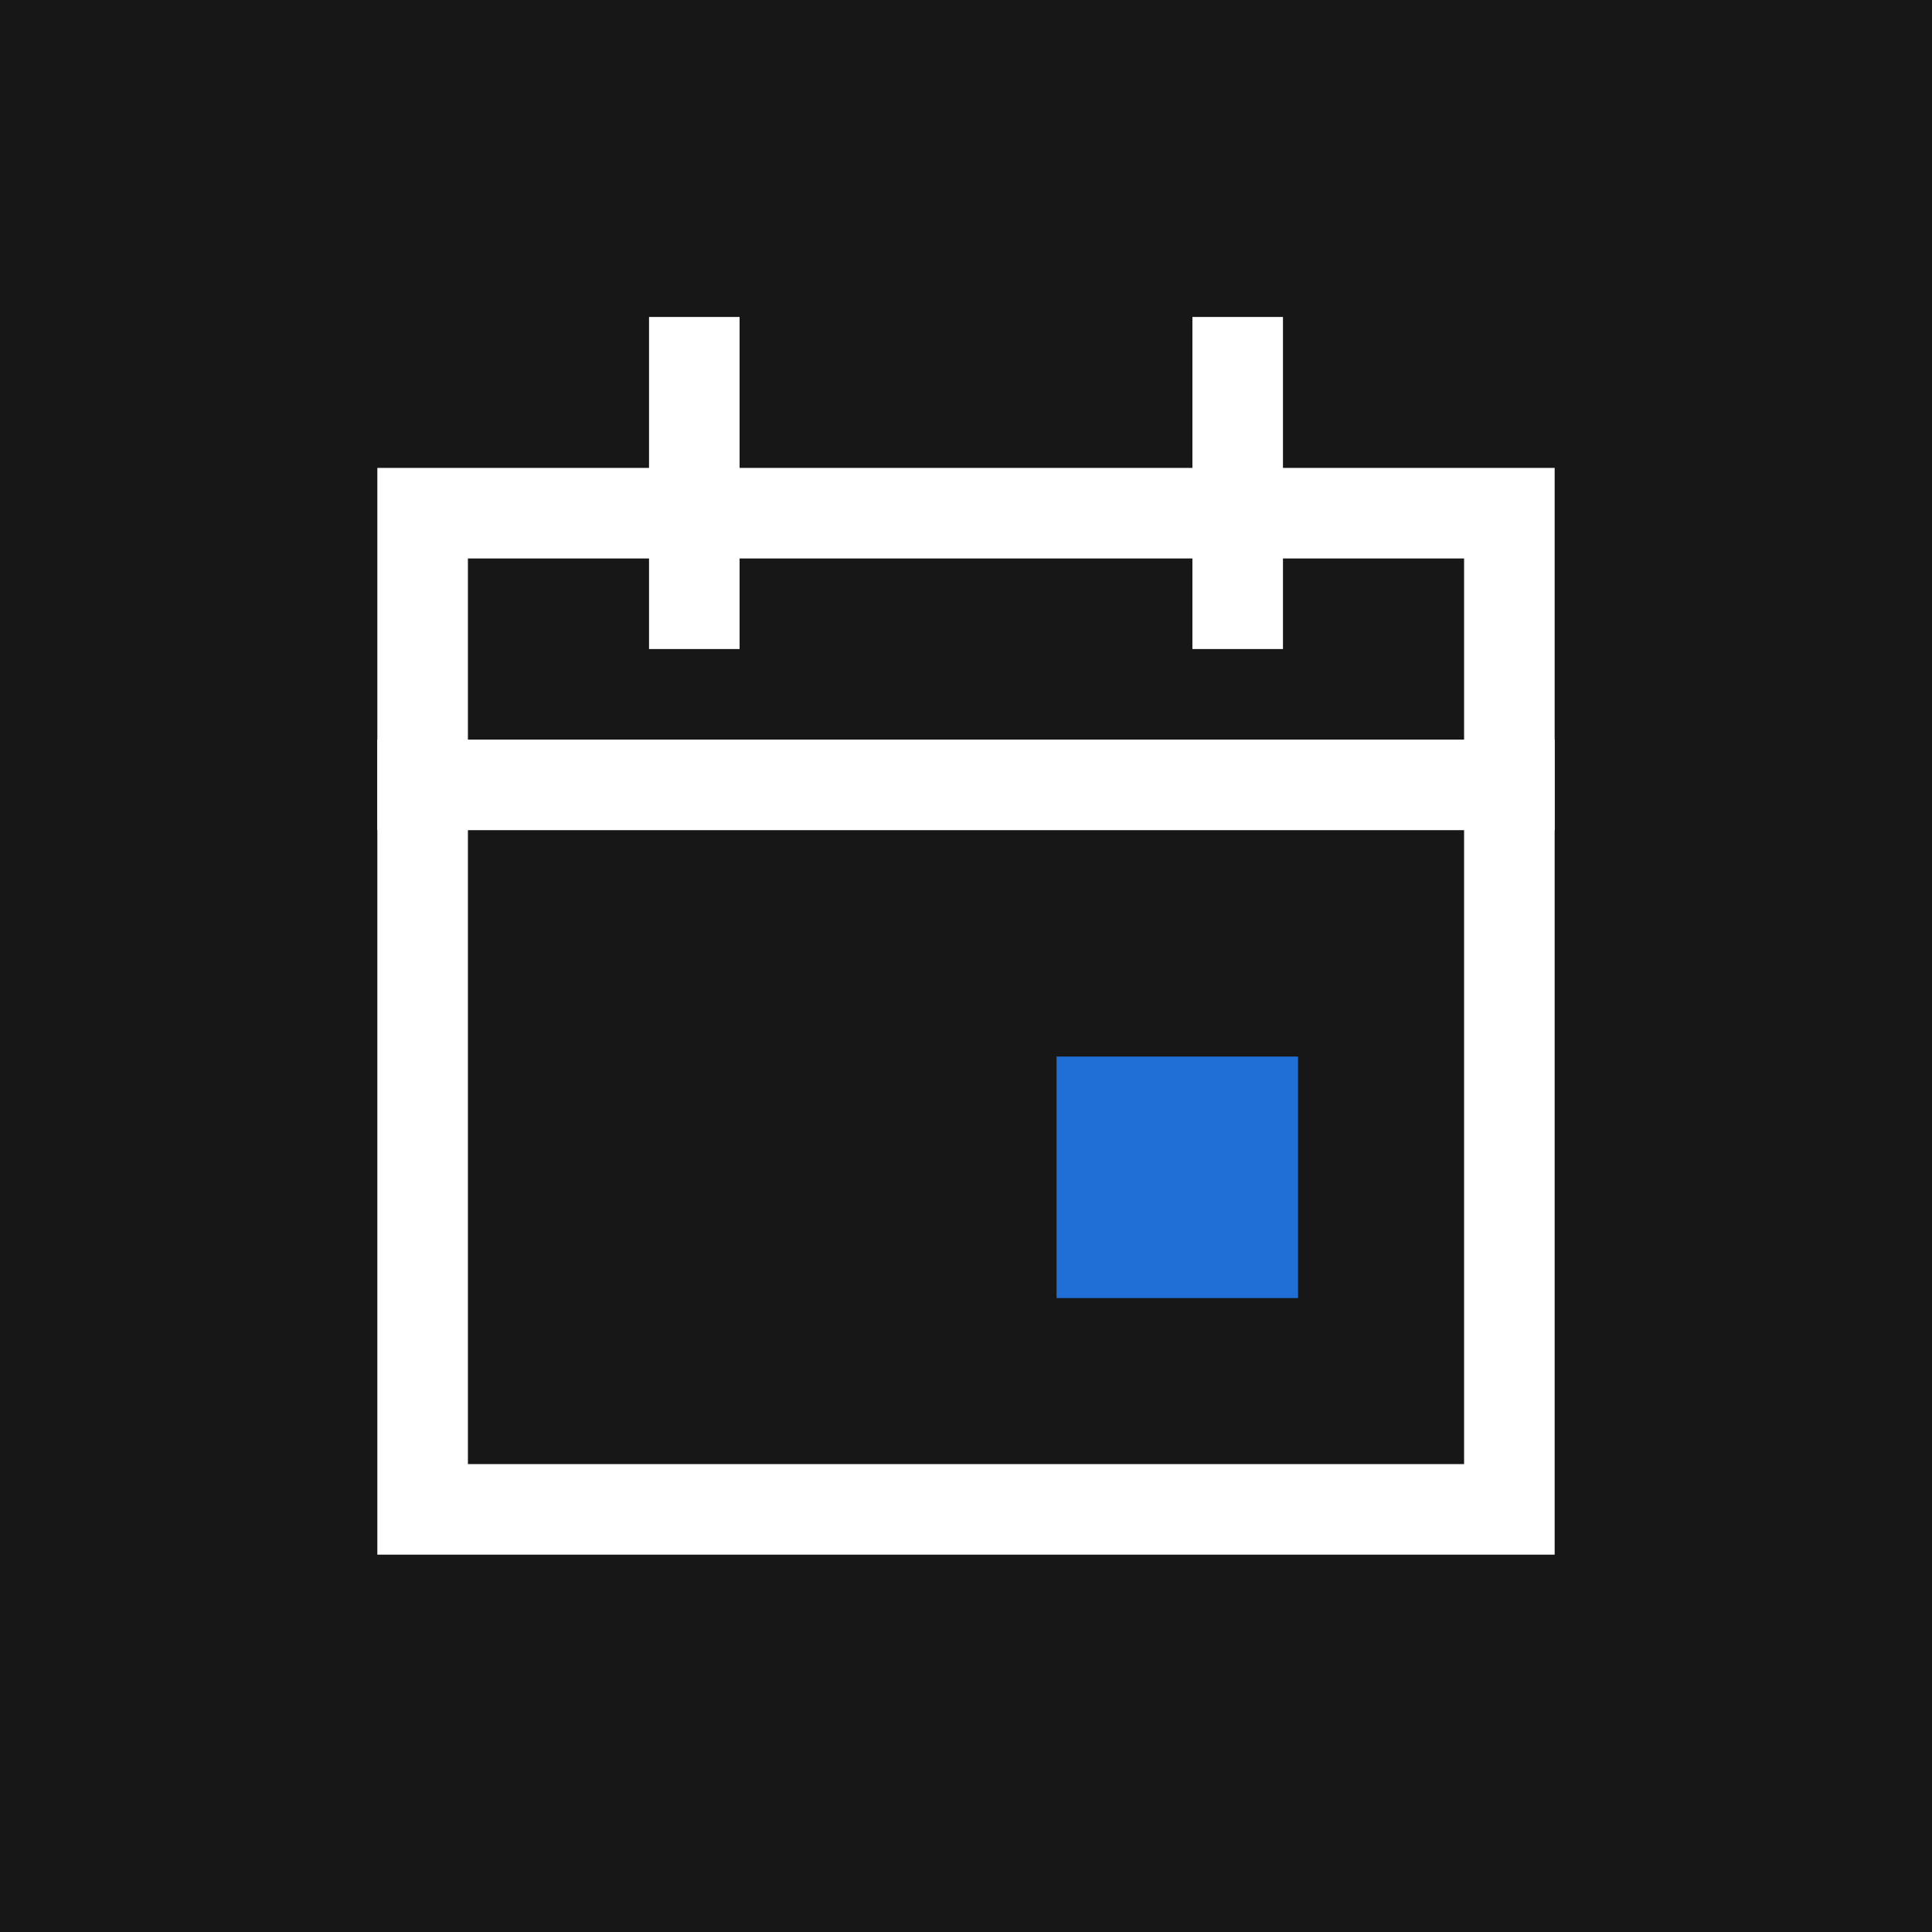
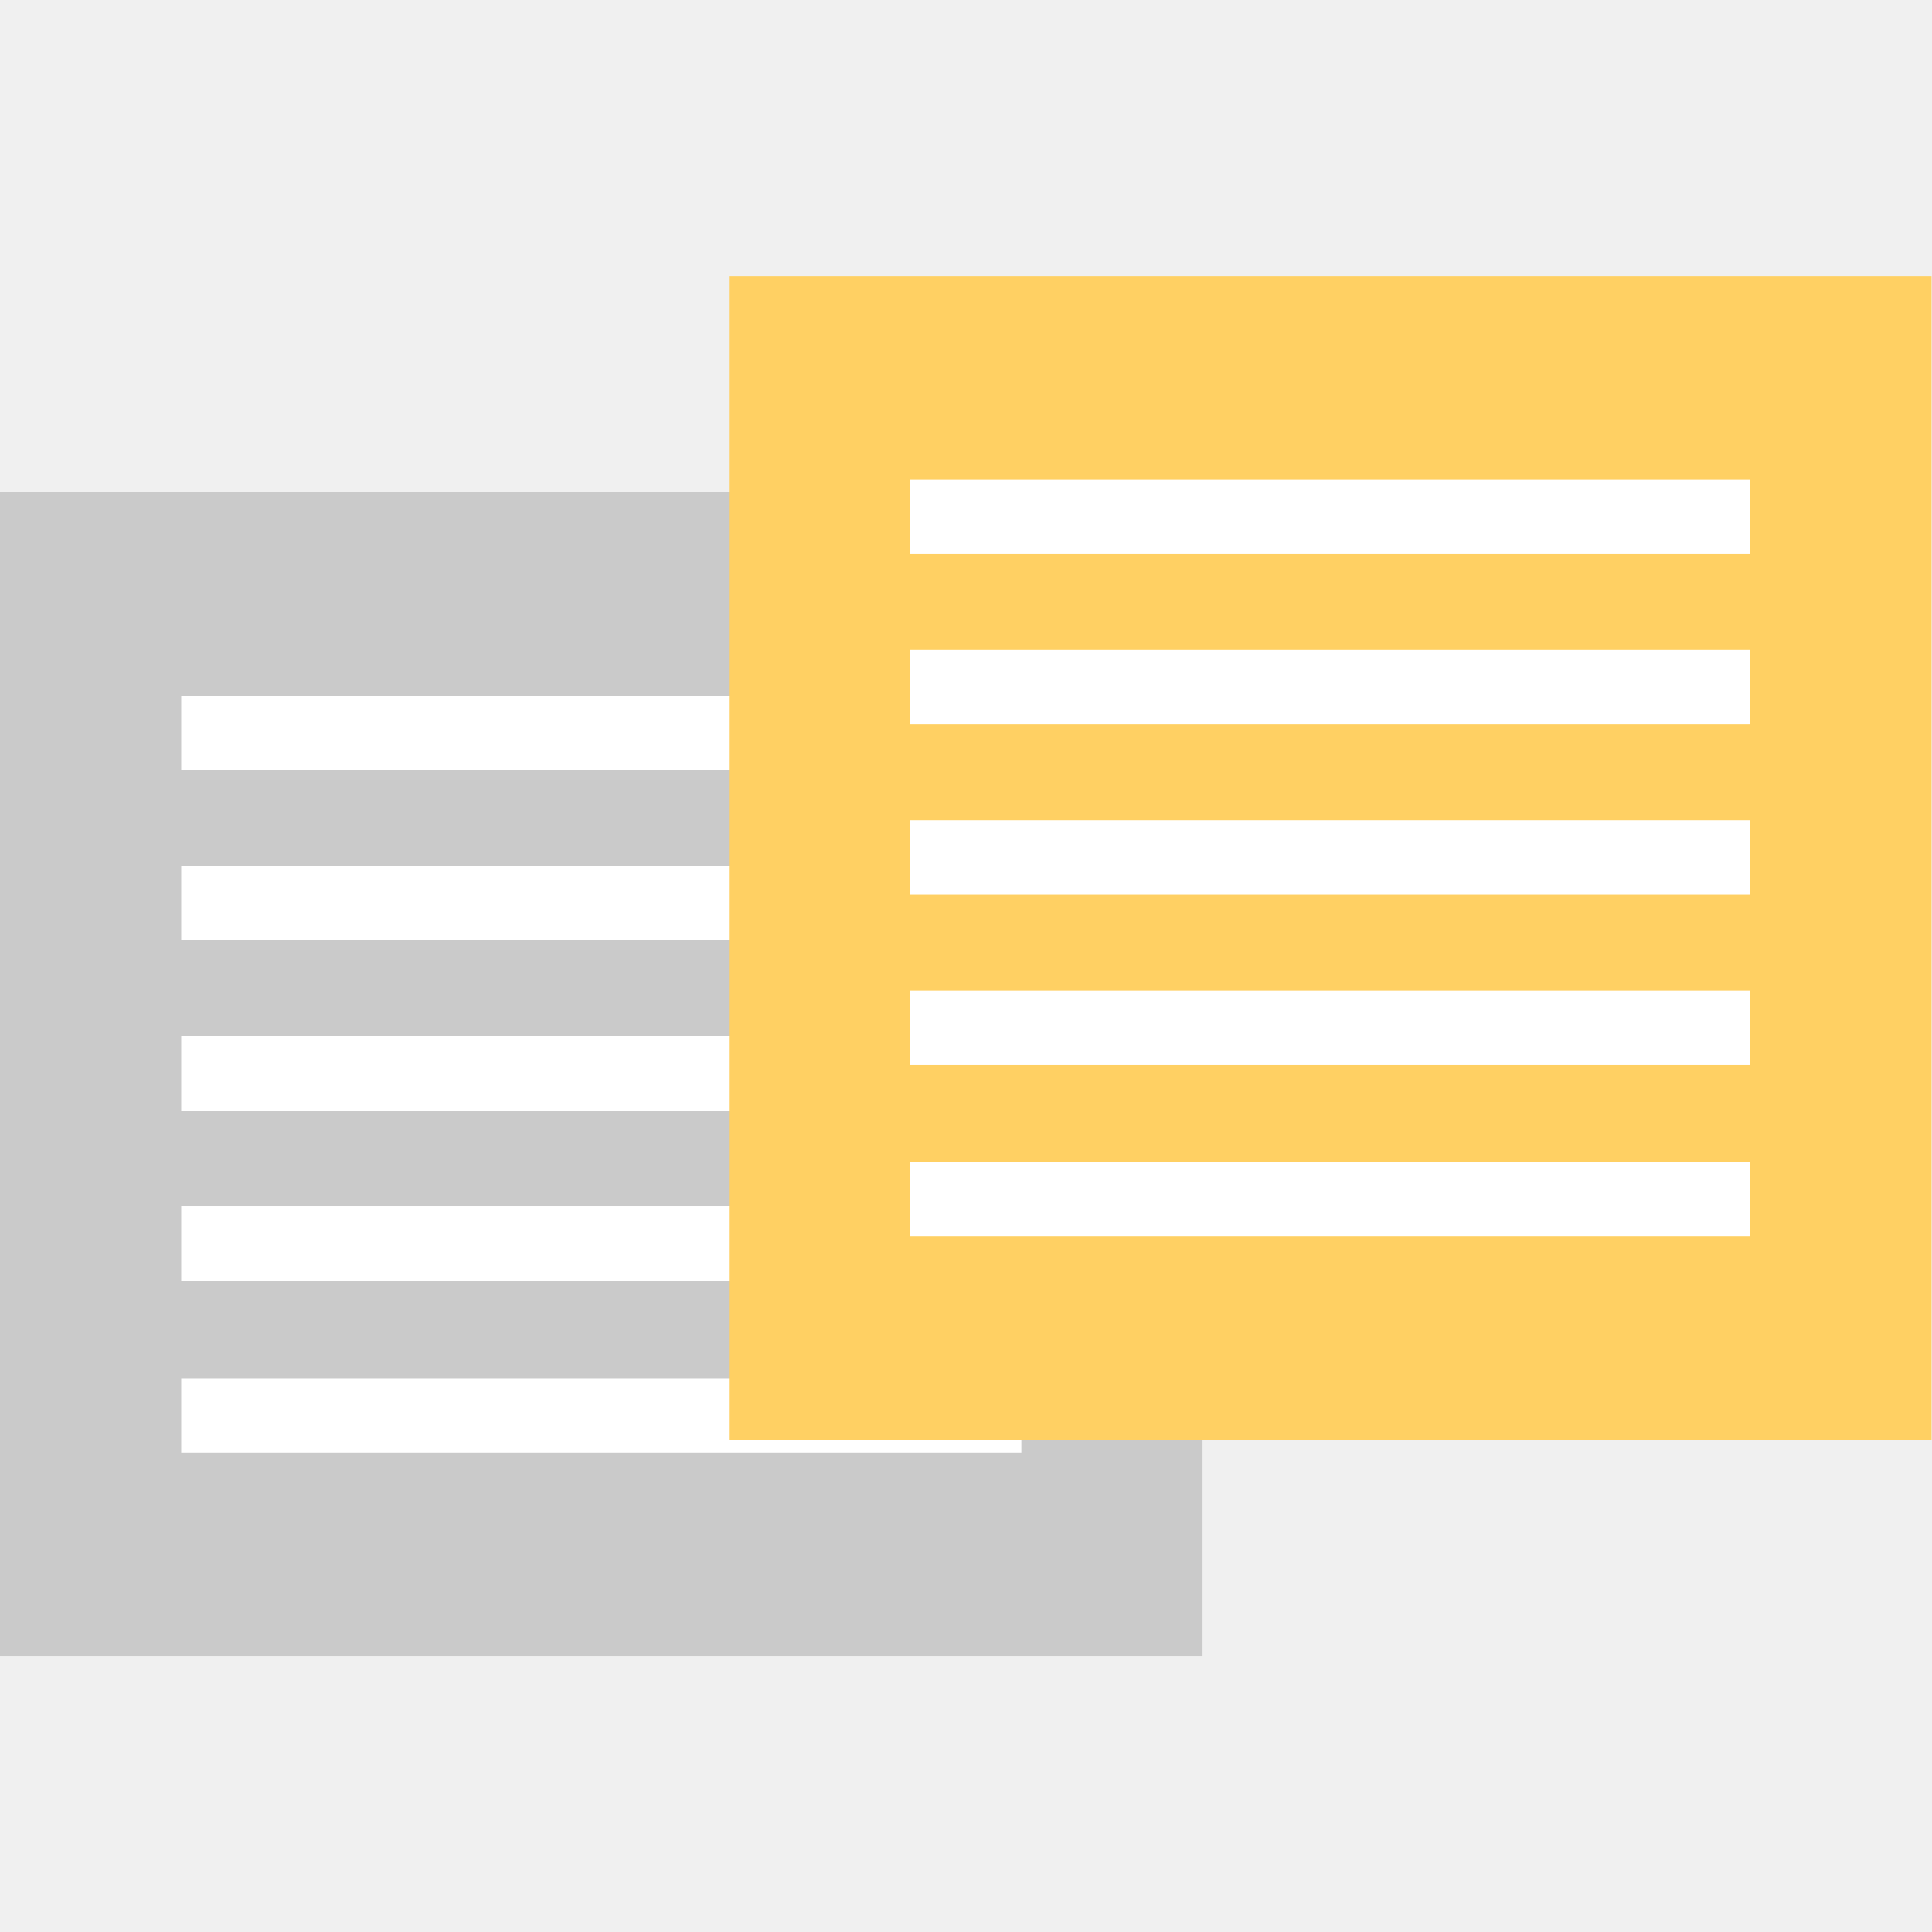
- <svg xmlns="http://www.w3.org/2000/svg" viewBox="0 0 64 64">
-   <rect width="64" height="64" fill="#171717" />
-   <g fill="none" stroke="#ffffff" stroke-width="3" stroke-linecap="square" stroke-linejoin="miter">
-     <rect x="14" y="17" width="36" height="33" />
-     <path d="M14 26h36M23 12v8M41 12v8" />
+ <svg xmlns="http://www.w3.org/2000/svg" viewBox="0 -17.5 122.5 122.5">
+   <rect x="0" y="13.69" width="76.25" height="73.82" fill="#cacaca" />
+   <g fill="#fff">
+     <rect x="11.49" y="26.61" width="53.27" height="4.72" />
+     <rect x="11.49" y="37.39" width="53.27" height="4.72" />
+     <rect x="11.49" y="48.2" width="53.27" height="4.72" />
+     <rect x="11.49" y="58.99" width="53.27" height="4.72" />
+     <rect x="11.49" y="69.89" width="53.27" height="4.72" />
  </g>
-   <rect x="35" y="35" width="8" height="8" fill="#1f6fd6" />
+   <rect x="46.22" y="0" width="76.25" height="73.82" fill="#ffd063" />
+   <g fill="#fff">
+     <rect x="57.71" y="12.91" width="53.27" height="4.72" />
+     <rect x="57.71" y="23.7" width="53.27" height="4.72" />
+     <rect x="57.71" y="34.5" width="53.27" height="4.72" />
+     <rect x="57.71" y="45.3" width="53.27" height="4.72" />
+     <rect x="57.71" y="56.19" width="53.27" height="4.72" />
+   </g>
</svg>
